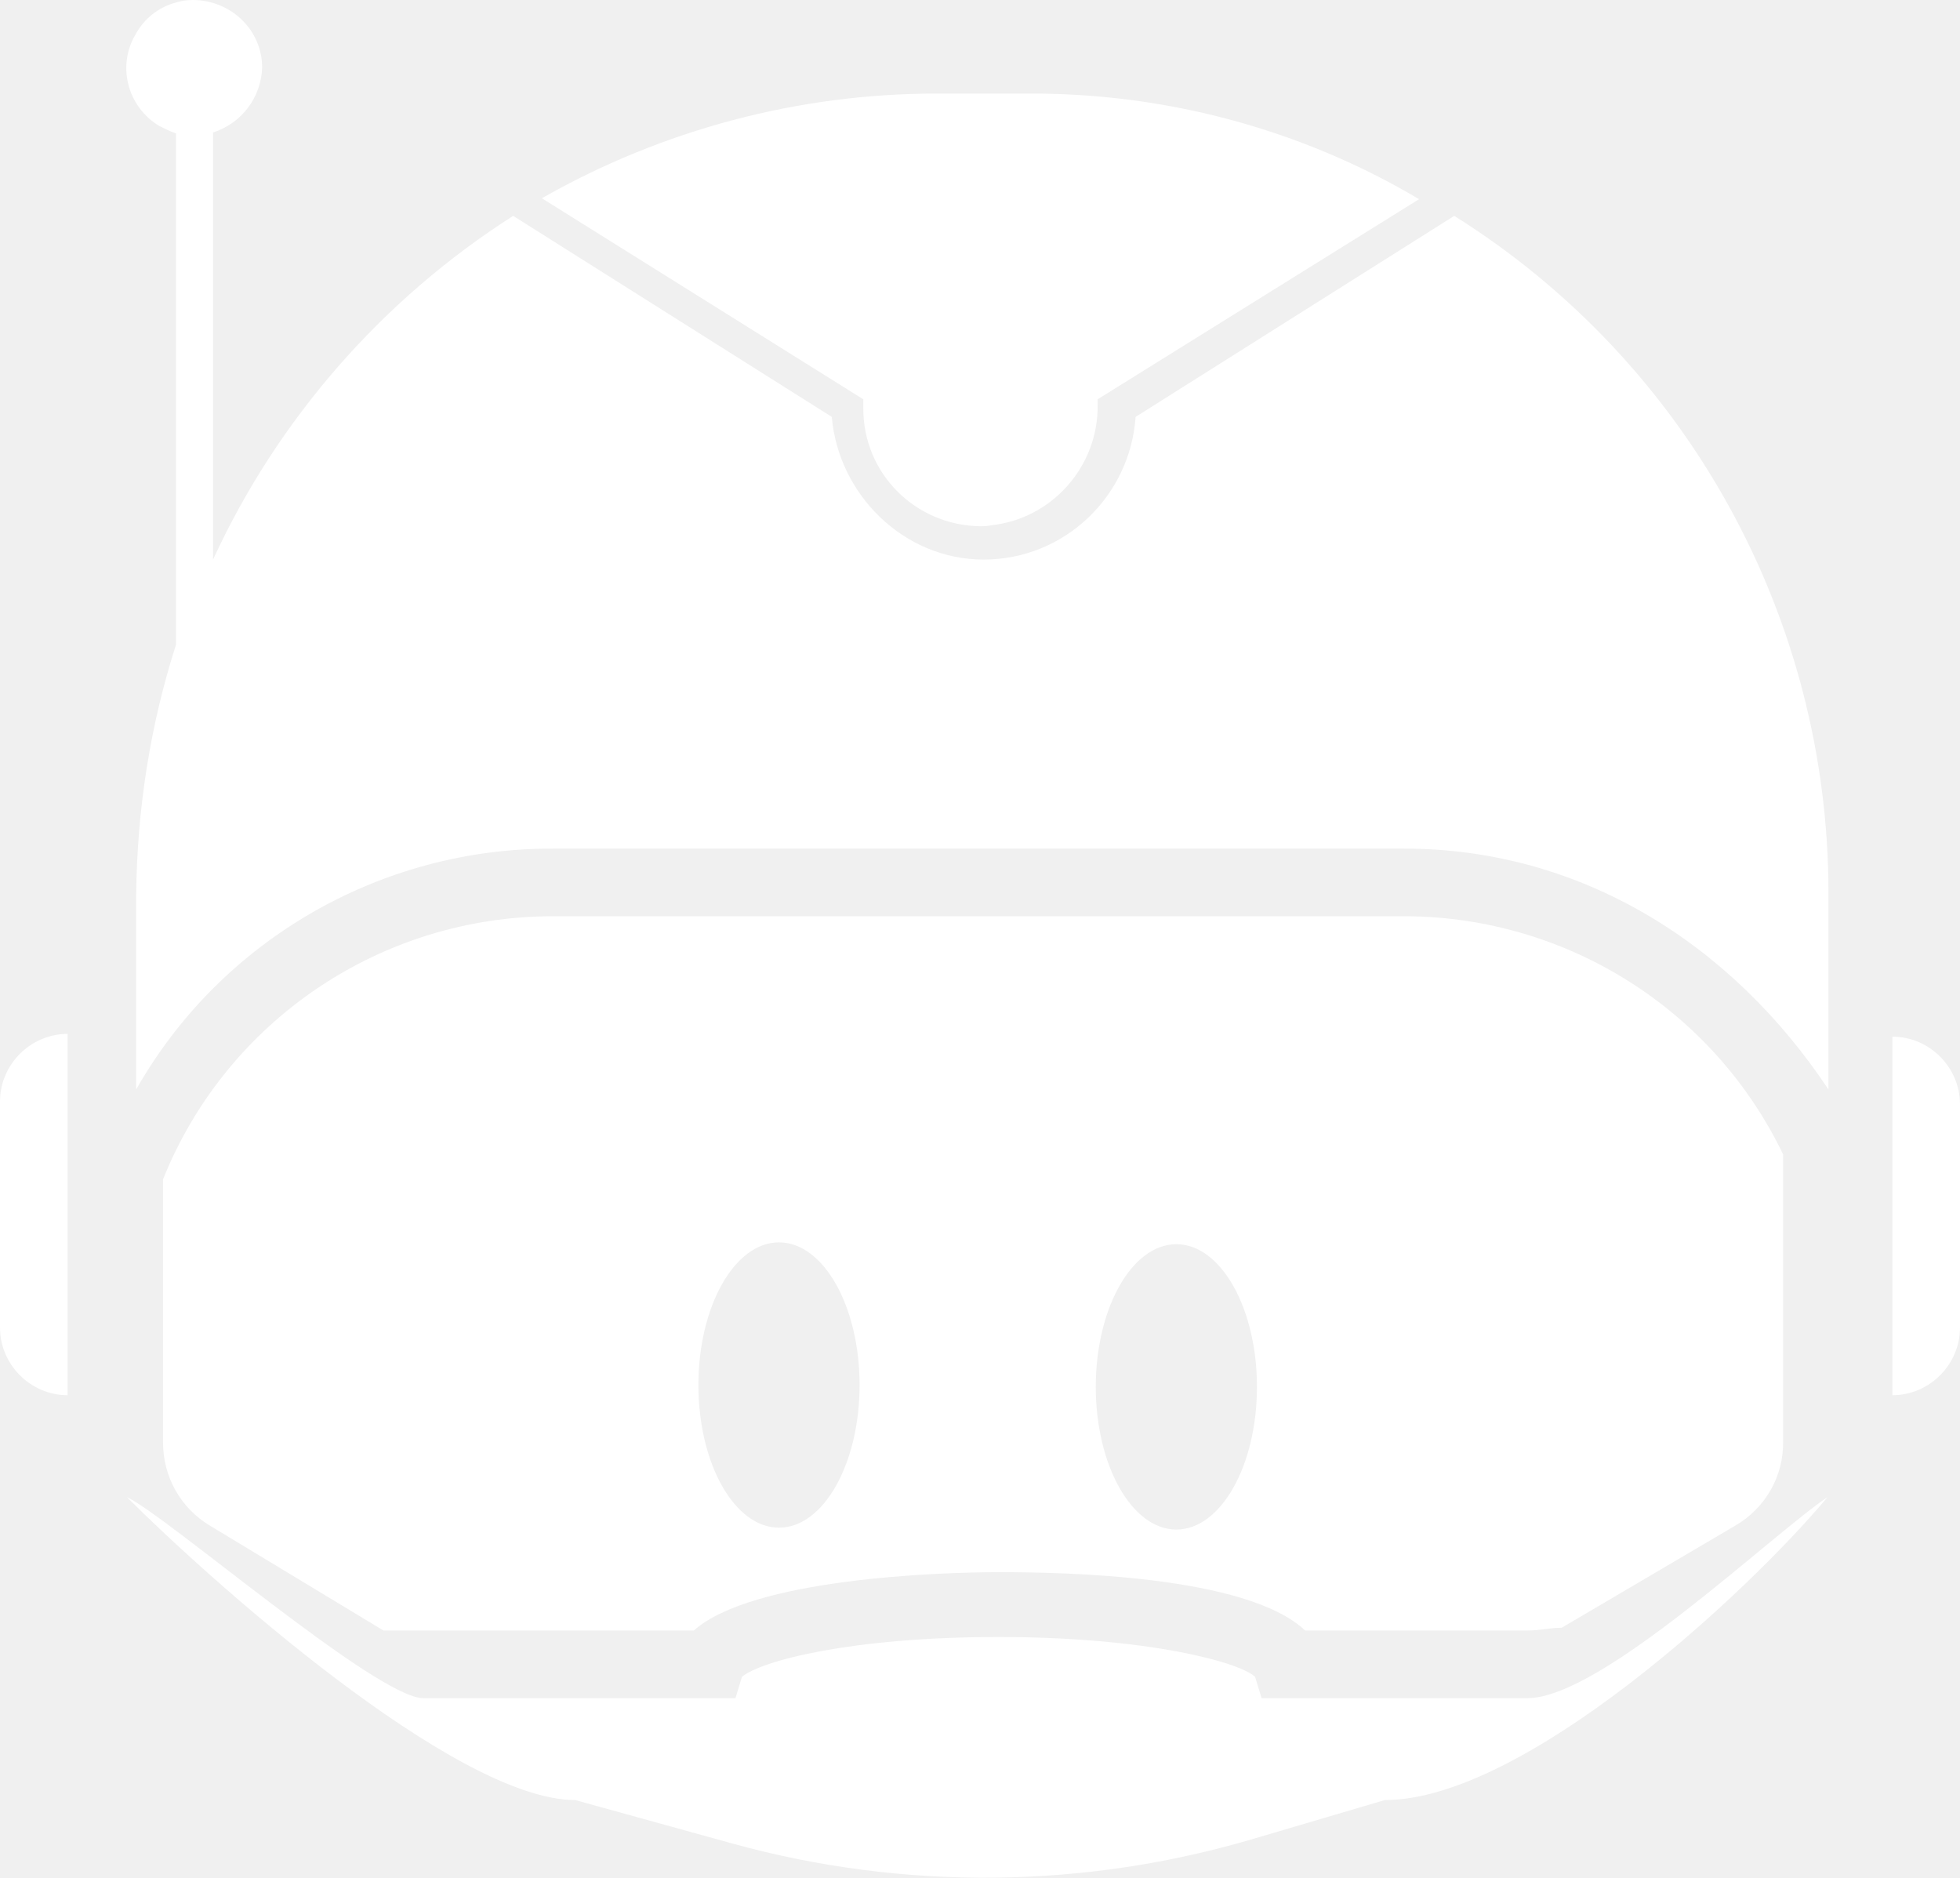
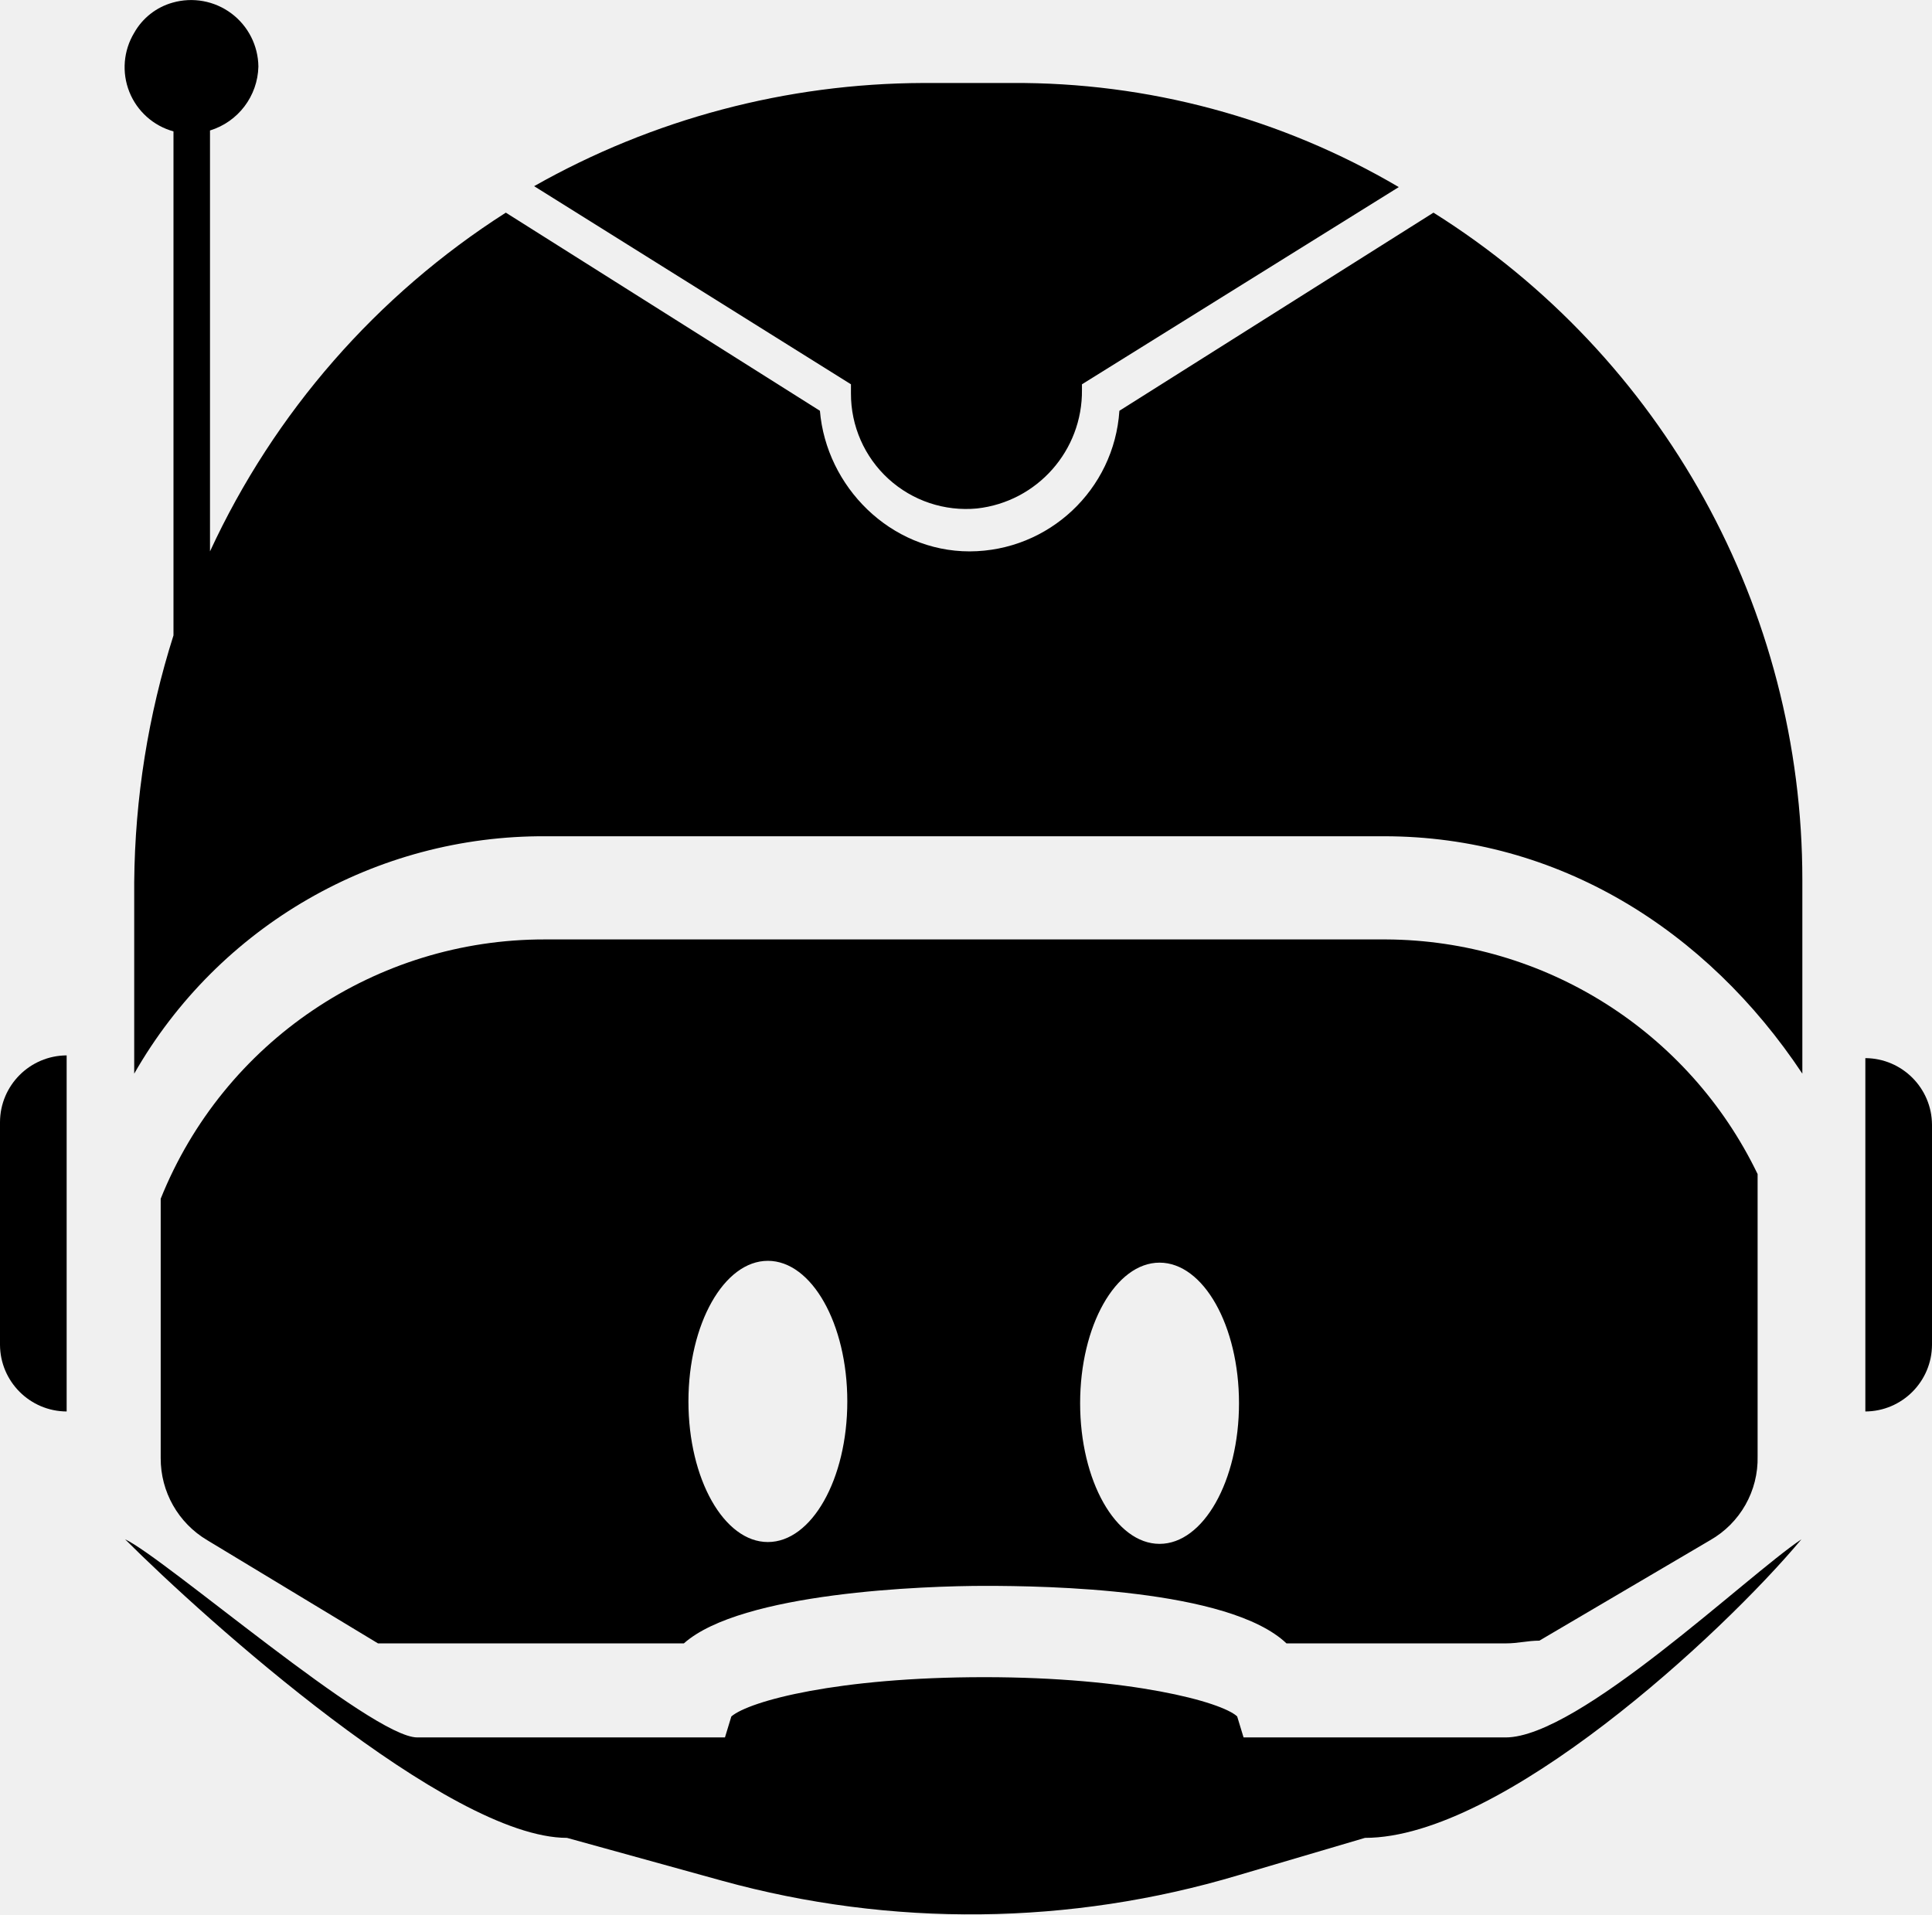
- <svg xmlns="http://www.w3.org/2000/svg" version="1.1" id="Camada_2_1_" fill="#fff" x="0px" y="0px" viewBox="0 0 211.6 202.7" style="enable-background:new 0 0 211.6 202.7;" xml:space="preserve">
-   <path d="M136.2,183.3l-0.7-2.3c-1.7-1.6-11.7-4.3-27.7-4.3s-25.7,2.6-27.7,4.3l-0.7,2.3H45.7c-5,0-27.7-19.7-32-21.7  c8.7,8.7,35.4,32.7,48.4,32.7l17,4.7c18.5,5.1,38.1,4.9,56.5-0.6l13.9-4.1c15,0,39.1-22.3,47.8-32.7c-6,4-24.4,21.7-32.4,21.7  L136.2,183.3z" />
-   <path d="M0,118.9v24.4c0,4,3.3,7.3,7.3,7.3v-39C3.3,111.6,0,114.9,0,118.9z" />
-   <path d="M93.2,44.1c0,7,5.6,12.6,12.6,12.7c0.4,0,0.8,0,1.2-0.1c6.6-0.7,11.6-6.4,11.5-13v-0.6l34.7-21.6  c-12.8-7.6-27.5-11.5-42.4-11.4h-9.7c-14.9,0-29.6,3.9-42.6,11.3l34.7,21.7V44.1z" />
-   <path d="M41.4,176h33.5c6.3-5.6,26.4-6.3,33-6.3s26.7,0.3,33,6.3h24c1.4,0,2.4-0.3,3.7-0.3l18.7-11c3.3-1.9,5.3-5.4,5.2-9.2v-30.9  c-7.5-15.6-23.3-25.6-40.7-25.7H59.7c-18.5,0-35.2,11.2-42.1,28.4v28.4c0,3.7,1.9,7.1,5.1,9L41.4,176z M127,134.3  c4.8,0,8.7,6.9,8.7,15.4s-3.9,15.4-8.7,15.4c-4.8,0-8.7-6.9-8.7-15.4S122.2,134.3,127,134.3z M84.1,134.1c4.8,0,8.7,6.9,8.7,15.4  s-3.9,15.4-8.7,15.4s-8.7-6.9-8.7-15.4S79.3,134.1,84.1,134.1z" />
-   <path d="M157,23.3L122.6,45c-0.6,8.6-7.7,15.4-16.4,15.4c-8.7,0-15.7-7.1-16.4-15.4L55.4,23.3C41.3,32.3,30,45.2,23,60.4V14.3  c3.1-1,5.2-3.8,5.3-7c0-4.1-3.4-7.3-7.5-7.3c-0.7,0-1.3,0.1-1.9,0.3c-1.8,0.5-3.3,1.7-4.2,3.3c-2.1,3.4-1,7.9,2.5,10  c0.6,0.3,1.2,0.6,1.8,0.8v55.2c-2.8,8.7-4.2,17.8-4.3,27v21c9.2-16.2,26.5-26.1,45.1-26h91.8c19,0,35.3,10.2,45.8,26V96.4  C197.4,66.7,182.2,39.1,157,23.3z" />
-   <path d="M204.3,111.9v38.7c4,0,7.3-3.3,7.3-7.3v-24.1C211.6,115.2,208.3,111.9,204.3,111.9z" />
+ <svg xmlns="http://www.w3.org/2000/svg" id="Camada_2" data-name="Camada 2" viewBox="0 0 211.6 209.68">
+   <path d="M139.6,190l-.7-2.3c-1.7-1.6-11.7-4.3-27.7-4.3s-25.7,2.6-27.7,4.3l-.7,2.3H49.1c-5,0-27.7-19.7-32-21.7C25.8,177,52.5,201,65.5,201l17,4.7a102.38,102.38,0,0,0,56.5-.6l13.9-4.1c15,0,39.1-22.3,47.8-32.7-6,4-24.4,21.7-32.4,21.7Z" transform="translate(-3.4 0.29)" />
+   <path d="M3.4,122.6V147a7.34,7.34,0,0,0,7.3,7.3v-39A7.34,7.34,0,0,0,3.4,122.6Z" transform="translate(-3.4 0.29)" />
+   <path d="M96.6,42.8a12.61,12.61,0,0,0,13.8,12.6,12.93,12.93,0,0,0,11.5-13v-.6l34.7-21.6A82.54,82.54,0,0,0,114.2,8.8h-9.7A87,87,0,0,0,61.9,20.1L96.6,41.8Z" transform="translate(-3.4 0.29)" />
+   <path d="M44.8,179.7H78.3c6.3-5.6,26.4-6.3,33-6.3s26.7.3,33,6.3h24c1.4,0,2.4-.3,3.7-.3l18.7-11a10.29,10.29,0,0,0,5.2-9.2V128.3a45.42,45.42,0,0,0-40.7-25.7H63.1A45.26,45.26,0,0,0,21,131v28.4a10.4,10.4,0,0,0,5.1,9ZM130.4,138c4.8,0,8.7,6.9,8.7,15.4s-3.9,15.4-8.7,15.4-8.7-6.9-8.7-15.4S125.6,138,130.4,138Zm-42.9-.2c4.8,0,8.7,6.9,8.7,15.4s-3.9,15.4-8.7,15.4-8.7-6.9-8.7-15.4S82.7,137.8,87.5,137.8Z" transform="translate(-3.4 0.29)" />
+   <path d="M160.4,23,126,44.7a16.49,16.49,0,0,1-16.4,15.4c-8.7,0-15.7-7.1-16.4-15.4L58.8,23A87.65,87.65,0,0,0,26.4,60.1V14a7.51,7.51,0,0,0,5.3-7,7.37,7.37,0,0,0-9.4-7,7,7,0,0,0-4.2,3.3,7.29,7.29,0,0,0,4.3,10.8V69.3a91.93,91.93,0,0,0-4.3,27v21a51.57,51.57,0,0,1,45.1-26H155c19,0,35.3,10.2,45.8,26V96.1A86.24,86.24,0,0,0,160.4,23Z" transform="translate(-3.4 0.29)" />
+   <path d="M207.7,115.6v38.7A7.34,7.34,0,0,0,215,147V122.9A7.34,7.34,0,0,0,207.7,115.6Z" transform="translate(-3.4 0.29)" />
</svg>
